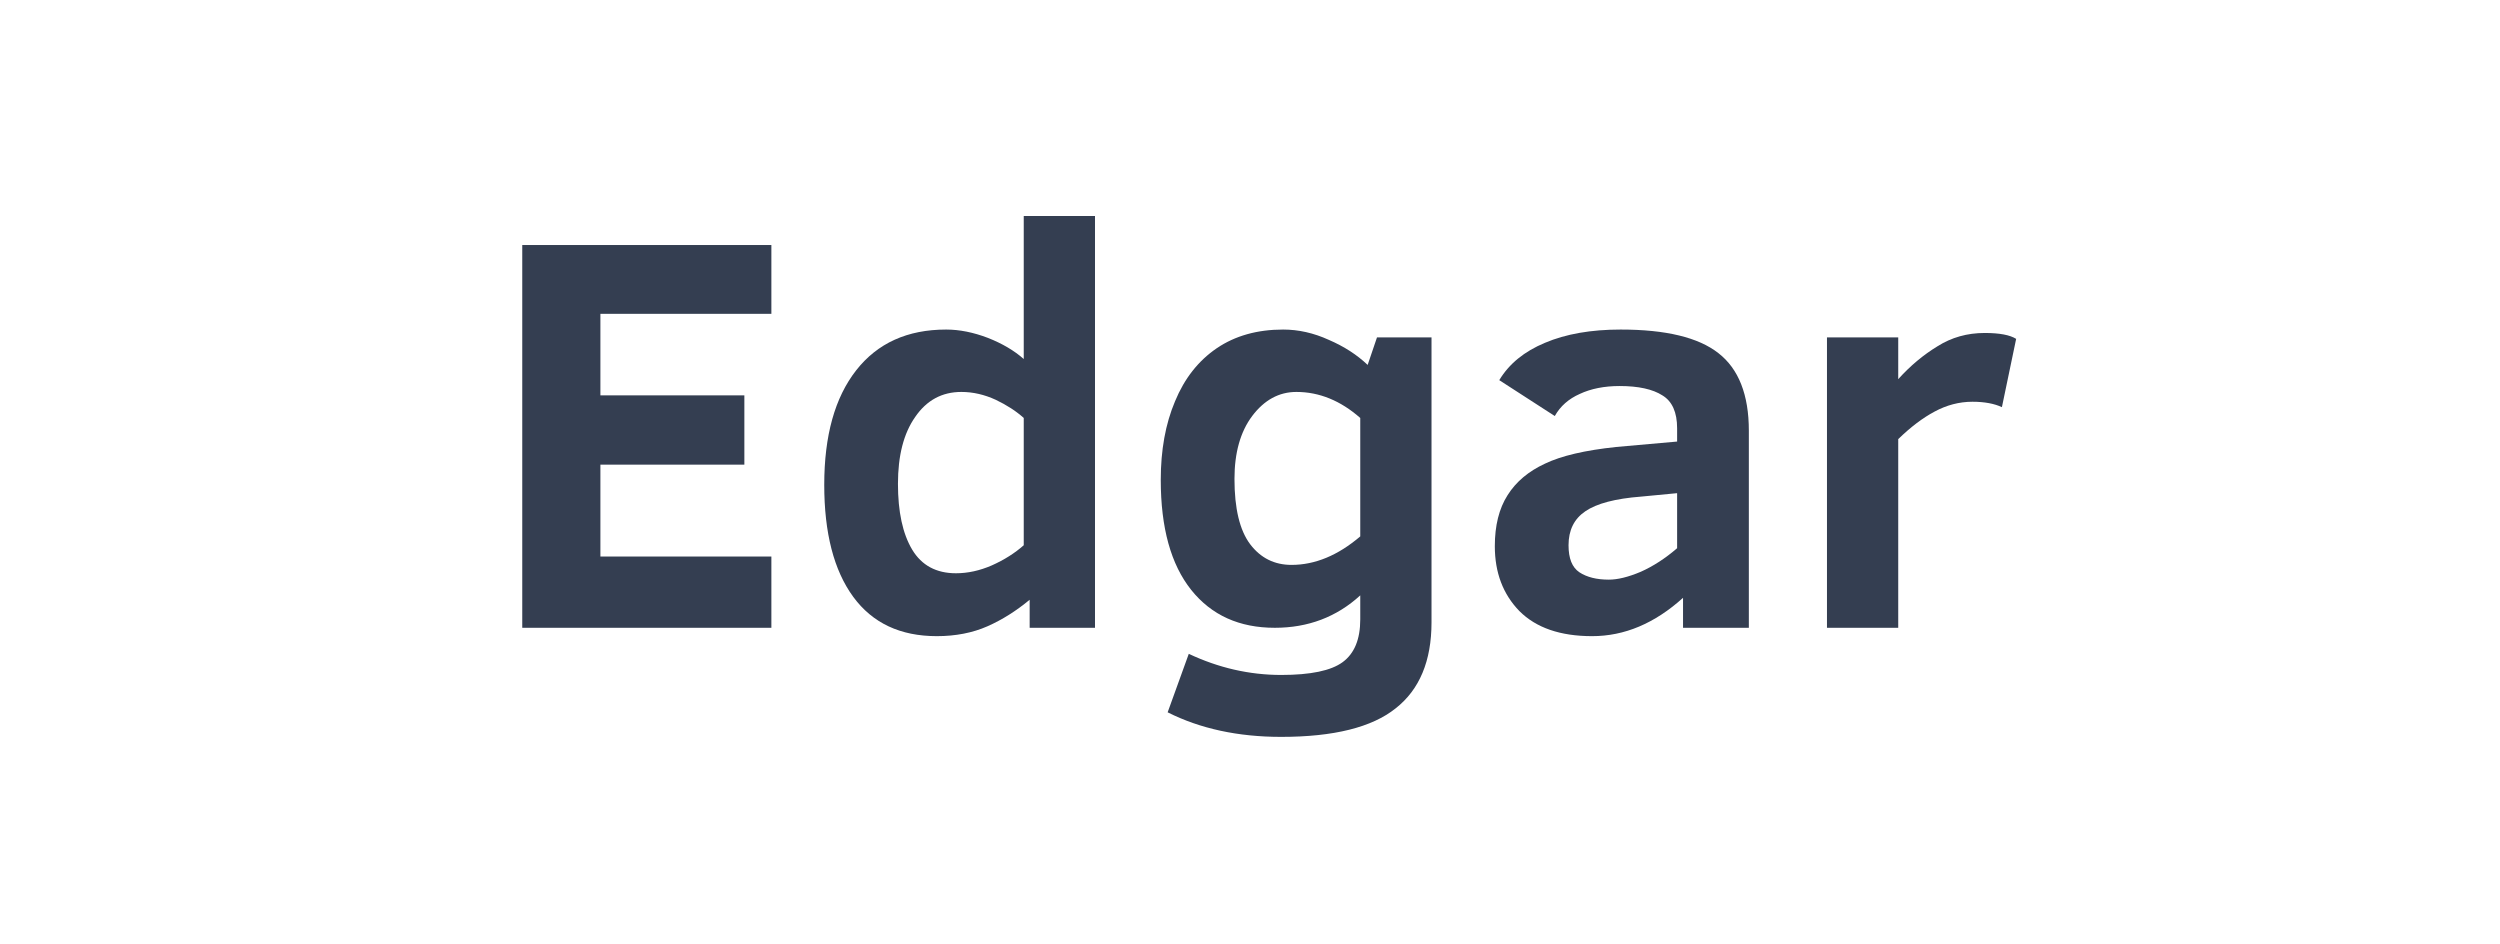
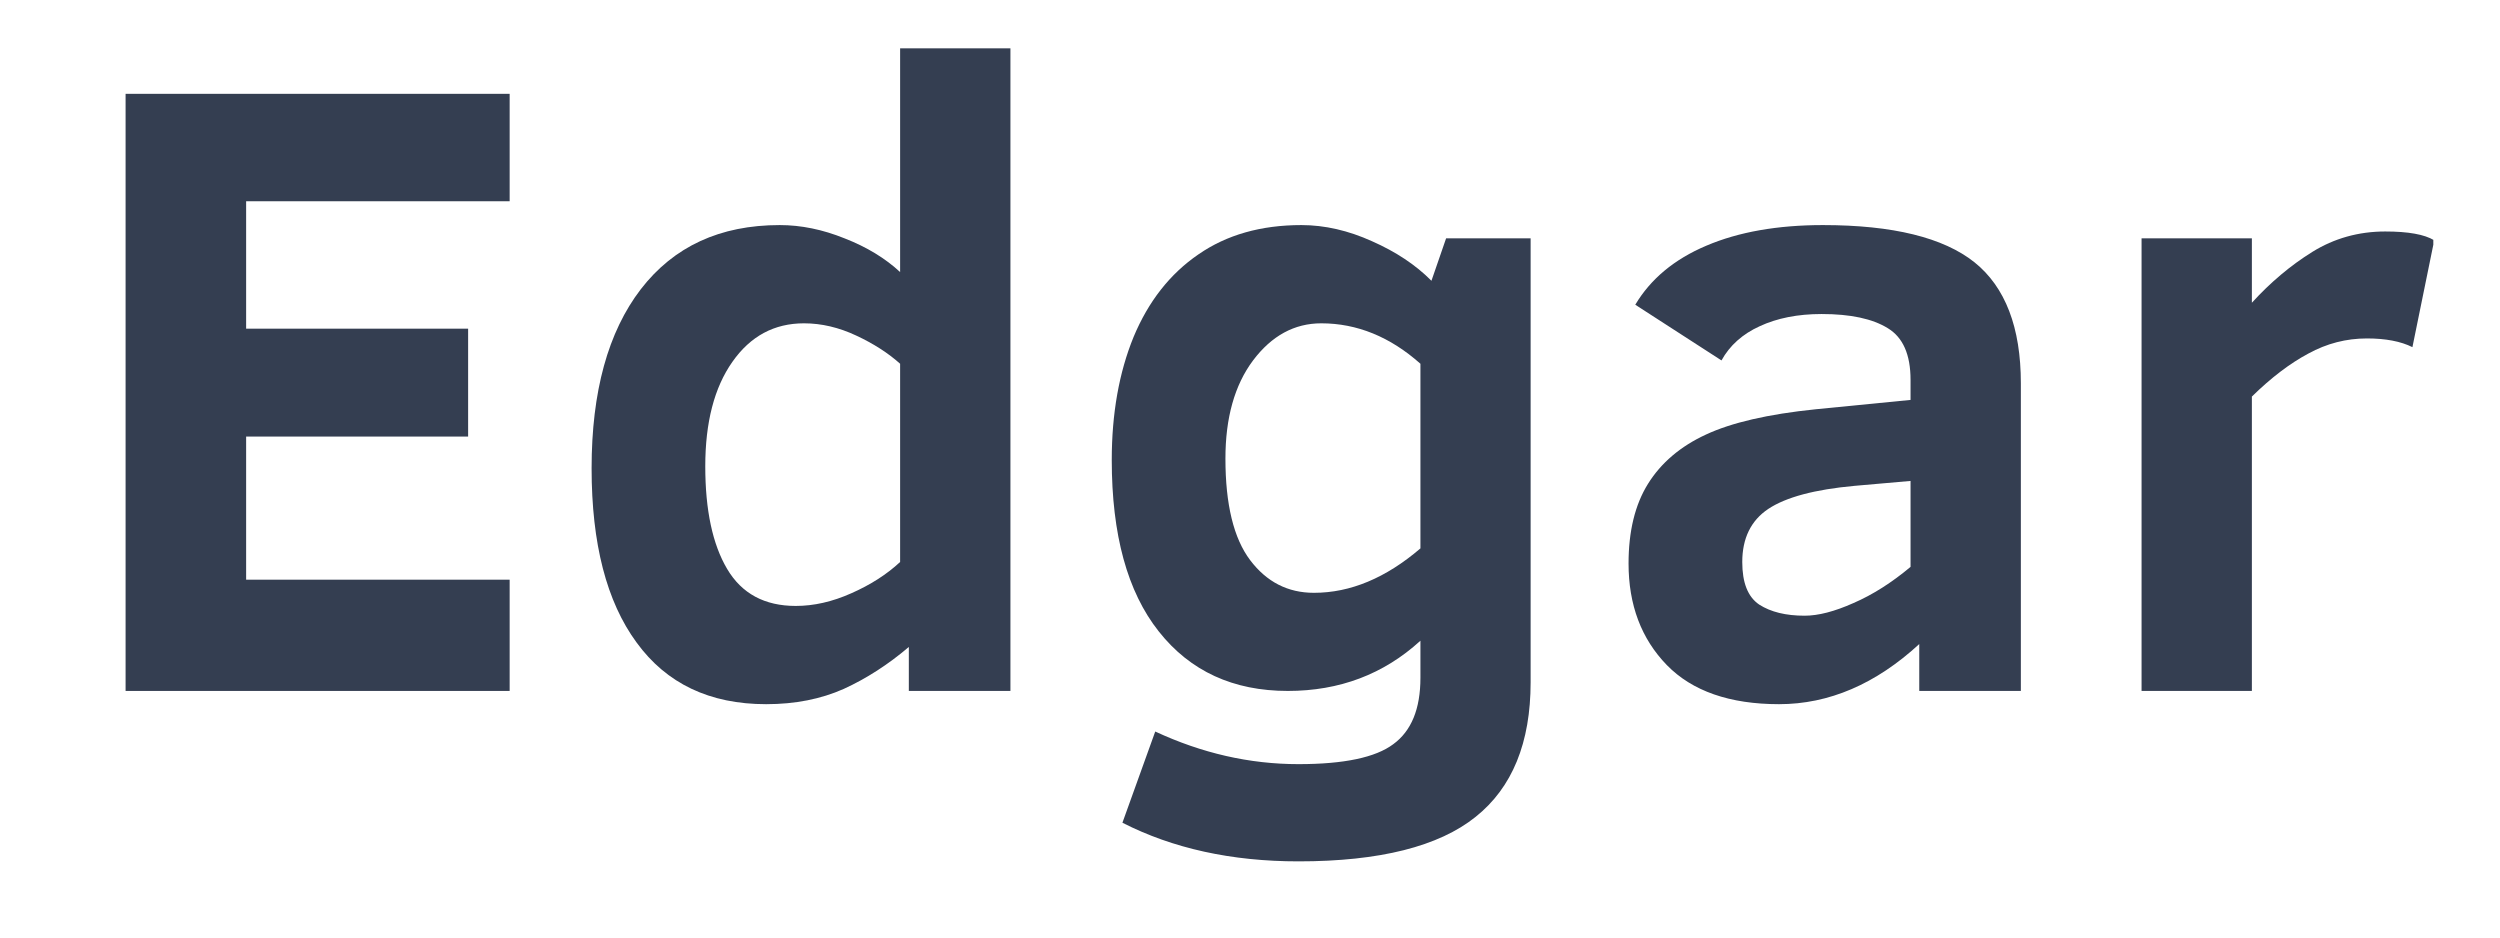
- <svg xmlns="http://www.w3.org/2000/svg" width="106" zoomAndPan="magnify" viewBox="0 0 79.5 30" height="40" preserveAspectRatio="xMidYMid meet" version="1.0">
+ <svg xmlns="http://www.w3.org/2000/svg" width="64px" height="24px" viewBox="0 0 63 24" version="1.1">
  <defs>
-     <g />
+     <clipPath id="clip1">
+       <path d="M 54 5.602 L 61.793 5.602 L 61.793 18 L 54 18 Z M 54 5.602 " />
+     </clipPath>
  </defs>
-   <g fill="#343e51" fill-opacity="1">
-     <g transform="translate(15.2958, 19.96369)">
-       <g>
-         <path d="M 1.312 0 L 1.312 -12.172 L 9.234 -12.172 L 9.234 -9.984 L 3.797 -9.984 L 3.797 -7.391 L 8.375 -7.391 L 8.375 -5.188 L 3.797 -5.188 L 3.797 -2.266 L 9.234 -2.266 L 9.234 0 Z M 1.312 0 " />
-       </g>
-     </g>
-   </g>
-   <g fill="#343e51" fill-opacity="1">
-     <g transform="translate(25.39904, 19.96369)">
-       <g>
-         <path d="M 7.344 0 L 7.344 -0.891 C 6.914 -0.535 6.469 -0.254 6 -0.047 C 5.531 0.16 4.992 0.266 4.391 0.266 C 3.234 0.266 2.348 -0.148 1.734 -0.984 C 1.117 -1.828 0.812 -3.016 0.812 -4.547 C 0.812 -6.109 1.148 -7.32 1.828 -8.188 C 2.504 -9.051 3.457 -9.484 4.688 -9.484 C 5.113 -9.484 5.555 -9.395 6.016 -9.219 C 6.473 -9.039 6.852 -8.816 7.156 -8.547 L 7.156 -13.094 L 9.422 -13.094 L 9.422 0 Z M 7.156 -6.672 C 6.914 -6.891 6.617 -7.082 6.266 -7.25 C 5.91 -7.414 5.547 -7.5 5.172 -7.5 C 4.555 -7.5 4.066 -7.234 3.703 -6.703 C 3.336 -6.18 3.156 -5.473 3.156 -4.578 C 3.156 -3.691 3.305 -2.992 3.609 -2.484 C 3.91 -1.984 4.375 -1.734 5 -1.734 C 5.375 -1.734 5.754 -1.816 6.141 -1.984 C 6.535 -2.16 6.875 -2.375 7.156 -2.625 Z M 7.156 -6.672 " />
-       </g>
-     </g>
-   </g>
-   <g fill="#343e51" fill-opacity="1">
-     <g transform="translate(36.10021, 19.96369)">
-       <g>
-         <path d="M 9.422 -0.172 C 9.422 1.055 9.039 1.969 8.281 2.562 C 7.531 3.164 6.316 3.469 4.641 3.469 C 3.266 3.469 2.062 3.207 1.031 2.688 L 1.703 0.828 C 2.648 1.273 3.629 1.5 4.641 1.5 C 5.578 1.5 6.227 1.363 6.594 1.094 C 6.969 0.82 7.156 0.367 7.156 -0.266 L 7.156 -1.031 C 6.406 -0.344 5.5 0 4.438 0 C 3.312 0 2.426 -0.398 1.781 -1.203 C 1.133 -2.016 0.812 -3.18 0.812 -4.703 C 0.812 -5.648 0.961 -6.484 1.266 -7.203 C 1.566 -7.93 2.008 -8.492 2.594 -8.891 C 3.176 -9.285 3.879 -9.484 4.703 -9.484 C 5.191 -9.484 5.676 -9.375 6.156 -9.156 C 6.645 -8.945 7.055 -8.68 7.391 -8.359 L 7.688 -9.234 L 9.422 -9.234 Z M 7.156 -6.672 C 6.531 -7.223 5.852 -7.5 5.125 -7.5 C 4.57 -7.5 4.102 -7.242 3.719 -6.734 C 3.344 -6.234 3.156 -5.566 3.156 -4.734 C 3.156 -3.797 3.32 -3.102 3.656 -2.656 C 3.988 -2.219 4.426 -2 4.969 -2 C 5.719 -2 6.445 -2.301 7.156 -2.906 Z M 7.156 -6.672 " />
-       </g>
-     </g>
-   </g>
-   <g fill="#343e51" fill-opacity="1">
-     <g transform="translate(46.80138, 19.96369)">
-       <g>
-         <path d="M 6.719 0 L 6.719 -0.953 C 5.82 -0.141 4.859 0.266 3.828 0.266 C 2.816 0.266 2.047 0 1.516 -0.531 C 0.992 -1.07 0.734 -1.758 0.734 -2.594 C 0.734 -3.25 0.867 -3.789 1.141 -4.219 C 1.41 -4.645 1.805 -4.977 2.328 -5.219 C 2.848 -5.469 3.602 -5.645 4.594 -5.75 L 6.531 -5.922 L 6.531 -6.344 C 6.531 -6.852 6.375 -7.203 6.062 -7.391 C 5.758 -7.586 5.305 -7.688 4.703 -7.688 C 4.211 -7.688 3.789 -7.602 3.438 -7.438 C 3.082 -7.281 2.816 -7.047 2.641 -6.734 L 0.875 -7.875 C 1.188 -8.395 1.672 -8.789 2.328 -9.062 C 2.992 -9.344 3.797 -9.484 4.734 -9.484 C 6.172 -9.484 7.207 -9.234 7.844 -8.734 C 8.488 -8.234 8.812 -7.41 8.812 -6.266 L 8.812 0 Z M 6.531 -4.281 L 5.391 -4.172 C 4.566 -4.109 3.973 -3.953 3.609 -3.703 C 3.254 -3.461 3.078 -3.102 3.078 -2.625 C 3.078 -2.207 3.191 -1.922 3.422 -1.766 C 3.66 -1.609 3.973 -1.531 4.359 -1.531 C 4.641 -1.531 4.977 -1.613 5.375 -1.781 C 5.77 -1.957 6.156 -2.207 6.531 -2.531 Z M 6.531 -4.281 " />
-       </g>
-     </g>
-   </g>
-   <g fill="#343e51" fill-opacity="1">
-     <g transform="translate(56.81669, 19.96369)">
-       <g>
-         <path d="M 6.844 -7.016 C 6.602 -7.129 6.289 -7.188 5.906 -7.188 C 5.488 -7.188 5.086 -7.082 4.703 -6.875 C 4.328 -6.676 3.941 -6.383 3.547 -6 L 3.547 0 L 1.281 0 L 1.281 -9.234 L 3.547 -9.234 L 3.547 -7.906 C 3.93 -8.332 4.348 -8.68 4.797 -8.953 C 5.242 -9.234 5.742 -9.375 6.297 -9.375 C 6.766 -9.375 7.098 -9.312 7.297 -9.188 Z M 6.844 -7.016 " />
-       </g>
+   <g id="surface1">
+     <path style=" stroke:none;fill-rule:nonzero;fill:rgb(20.392%,24.314%,31.765%);fill-opacity:1;" d="M 2.715 17.688 L 2.715 2.402 L 12.547 2.402 L 12.547 5.152 L 5.801 5.152 L 5.801 8.414 L 11.484 8.414 L 11.484 11.176 L 5.801 11.176 L 5.801 14.84 L 12.547 14.84 L 12.547 17.688 Z M 2.715 17.688 " />
+     <path style=" stroke:none;fill-rule:nonzero;fill:rgb(20.392%,24.314%,31.765%);fill-opacity:1;" d="M 22.766 17.688 L 22.766 16.562 C 22.238 17.012 21.68 17.371 21.098 17.637 C 20.516 17.895 19.859 18.027 19.113 18.027 C 17.668 18.027 16.562 17.5 15.797 16.449 C 15.027 15.402 14.645 13.914 14.645 11.988 C 14.645 10.023 15.066 8.496 15.906 7.402 C 16.75 6.309 17.934 5.762 19.461 5.762 C 20.008 5.762 20.559 5.875 21.121 6.102 C 21.691 6.324 22.164 6.613 22.543 6.965 L 22.543 1.238 L 25.367 1.238 L 25.367 17.688 Z M 22.543 9.312 C 22.238 9.039 21.863 8.797 21.418 8.59 C 20.977 8.383 20.531 8.277 20.082 8.277 C 19.32 8.277 18.711 8.605 18.25 9.262 C 17.785 9.922 17.555 10.812 17.555 11.938 C 17.555 13.059 17.742 13.934 18.113 14.562 C 18.488 15.199 19.078 15.512 19.871 15.512 C 20.332 15.512 20.805 15.406 21.293 15.188 C 21.781 14.973 22.199 14.707 22.543 14.387 Z M 22.543 9.312 " />
+     <path style=" stroke:none;fill-rule:nonzero;fill:rgb(20.392%,24.314%,31.765%);fill-opacity:1;" d="M 38.684 17.465 C 38.684 19.012 38.215 20.164 37.273 20.914 C 36.332 21.668 34.82 22.051 32.742 22.051 C 31.023 22.051 29.523 21.719 28.234 21.062 L 29.074 18.727 C 30.266 19.281 31.484 19.562 32.742 19.562 C 33.906 19.562 34.715 19.391 35.168 19.051 C 35.629 18.715 35.863 18.152 35.863 17.352 L 35.863 16.402 C 34.922 17.262 33.789 17.688 32.469 17.688 C 31.074 17.688 29.969 17.184 29.164 16.164 C 28.359 15.148 27.961 13.684 27.961 11.777 C 27.961 10.586 28.148 9.535 28.52 8.625 C 28.898 7.719 29.449 7.012 30.18 6.512 C 30.902 6.012 31.781 5.762 32.816 5.762 C 33.414 5.762 34.02 5.902 34.625 6.176 C 35.234 6.445 35.742 6.781 36.145 7.188 L 36.52 6.102 L 38.684 6.102 Z M 35.863 9.312 C 35.086 8.621 34.238 8.277 33.324 8.277 C 32.637 8.277 32.055 8.594 31.578 9.227 C 31.105 9.859 30.871 10.699 30.871 11.738 C 30.871 12.914 31.082 13.781 31.504 14.34 C 31.926 14.898 32.469 15.176 33.137 15.176 C 34.07 15.176 34.977 14.797 35.863 14.039 Z M 35.863 9.312 " />
+     <path style=" stroke:none;fill-rule:nonzero;fill:rgb(20.392%,24.314%,31.765%);fill-opacity:1;" d="M 48.633 17.688 L 48.633 16.488 C 47.52 17.512 46.32 18.027 45.043 18.027 C 43.781 18.027 42.82 17.691 42.172 17.027 C 41.516 16.352 41.191 15.484 41.191 14.426 C 41.191 13.602 41.355 12.922 41.688 12.387 C 42.023 11.848 42.52 11.426 43.172 11.125 C 43.824 10.82 44.762 10.602 45.984 10.477 L 48.41 10.238 L 48.41 9.727 C 48.41 9.074 48.215 8.637 47.828 8.402 C 47.438 8.16 46.875 8.039 46.133 8.039 C 45.52 8.039 44.992 8.145 44.547 8.352 C 44.109 8.551 43.781 8.844 43.57 9.227 L 41.363 7.801 C 41.754 7.145 42.359 6.637 43.184 6.289 C 44.008 5.938 45.004 5.762 46.168 5.762 C 47.957 5.762 49.254 6.082 50.047 6.715 C 50.836 7.348 51.234 8.383 51.234 9.812 L 51.234 17.688 Z M 48.41 12.312 L 46.973 12.438 C 45.957 12.531 45.223 12.727 44.77 13.027 C 44.324 13.324 44.102 13.781 44.102 14.387 C 44.102 14.914 44.242 15.277 44.535 15.477 C 44.832 15.668 45.219 15.762 45.699 15.762 C 46.047 15.762 46.461 15.656 46.949 15.438 C 47.445 15.223 47.93 14.914 48.41 14.512 Z M 48.41 12.312 " />
+     <g clip-path="url(#clip1)" clip-rule="nonzero">
+       <path style=" stroke:none;fill-rule:nonzero;fill:rgb(20.392%,24.314%,31.765%);fill-opacity:1;" d="M 61.258 8.887 C 60.961 8.738 60.57 8.664 60.094 8.664 C 59.562 8.664 59.066 8.793 58.594 9.051 C 58.125 9.301 57.641 9.668 57.148 10.152 L 57.148 17.688 L 54.324 17.688 L 54.324 6.102 L 57.148 6.102 L 57.148 7.75 C 57.625 7.227 58.141 6.793 58.695 6.449 C 59.254 6.102 59.879 5.926 60.562 5.926 C 61.148 5.926 61.566 6 61.816 6.152 Z M 61.258 8.887 " />
    </g>
  </g>
</svg>
